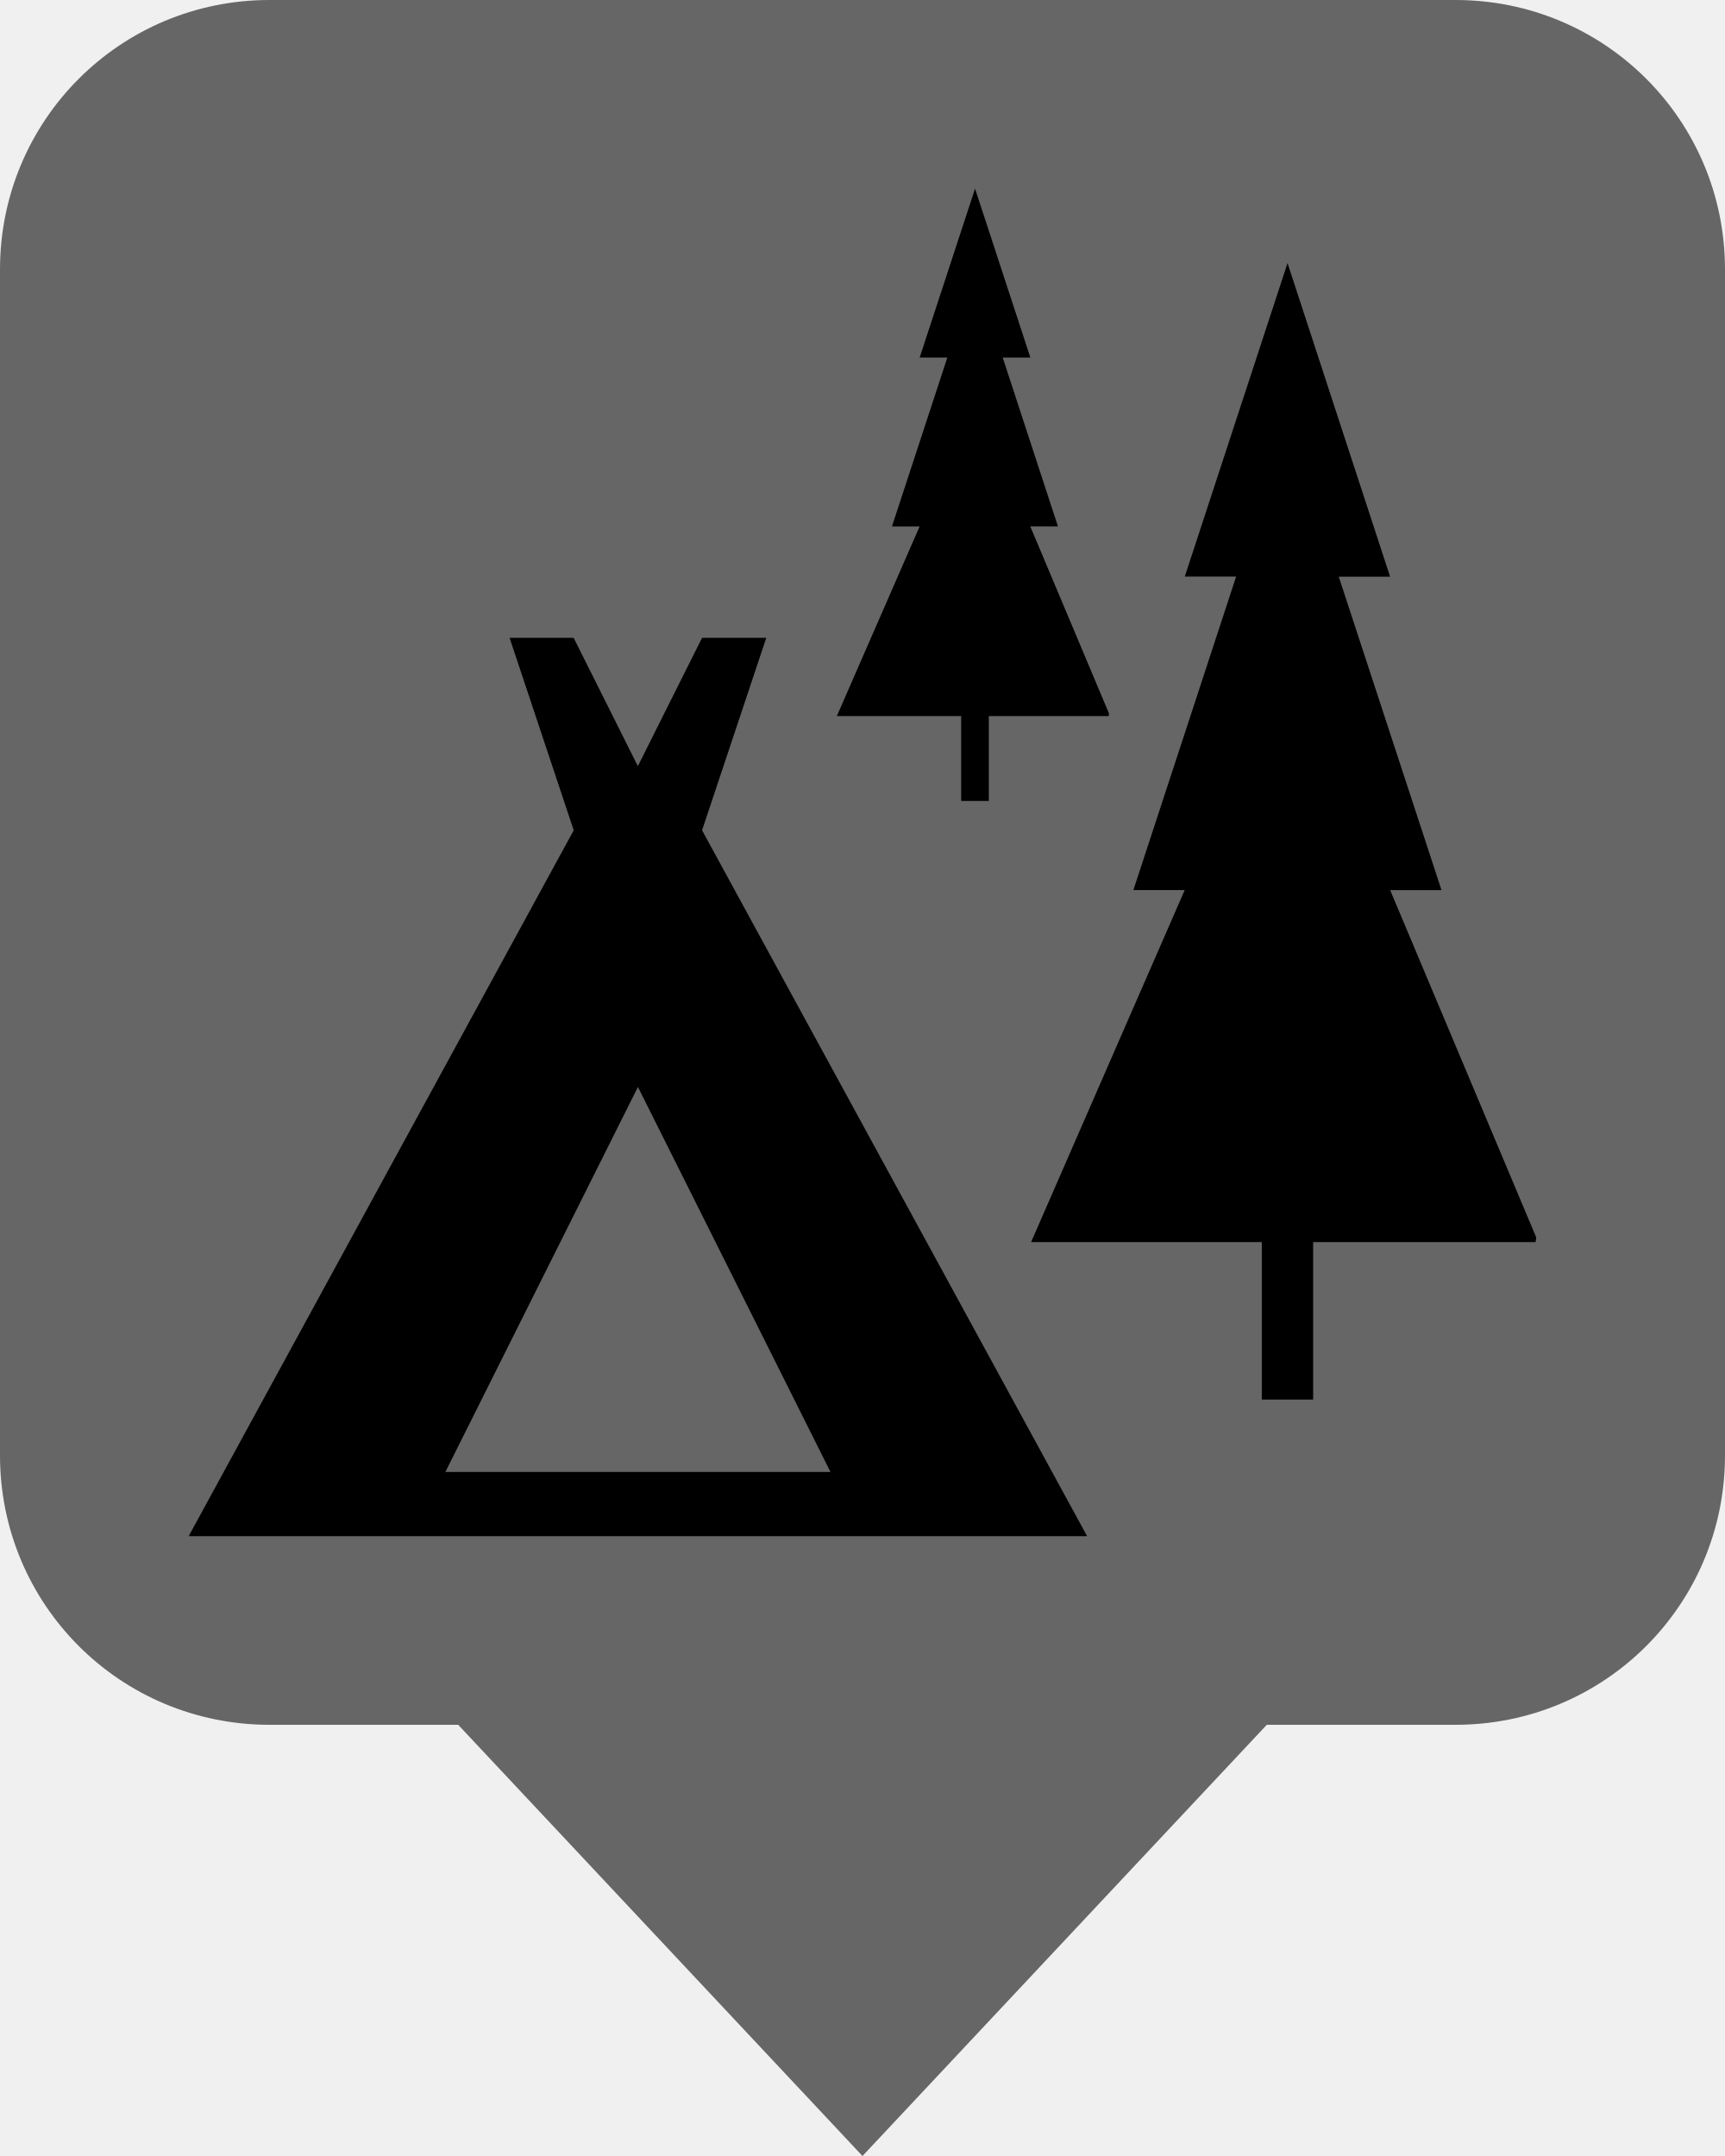
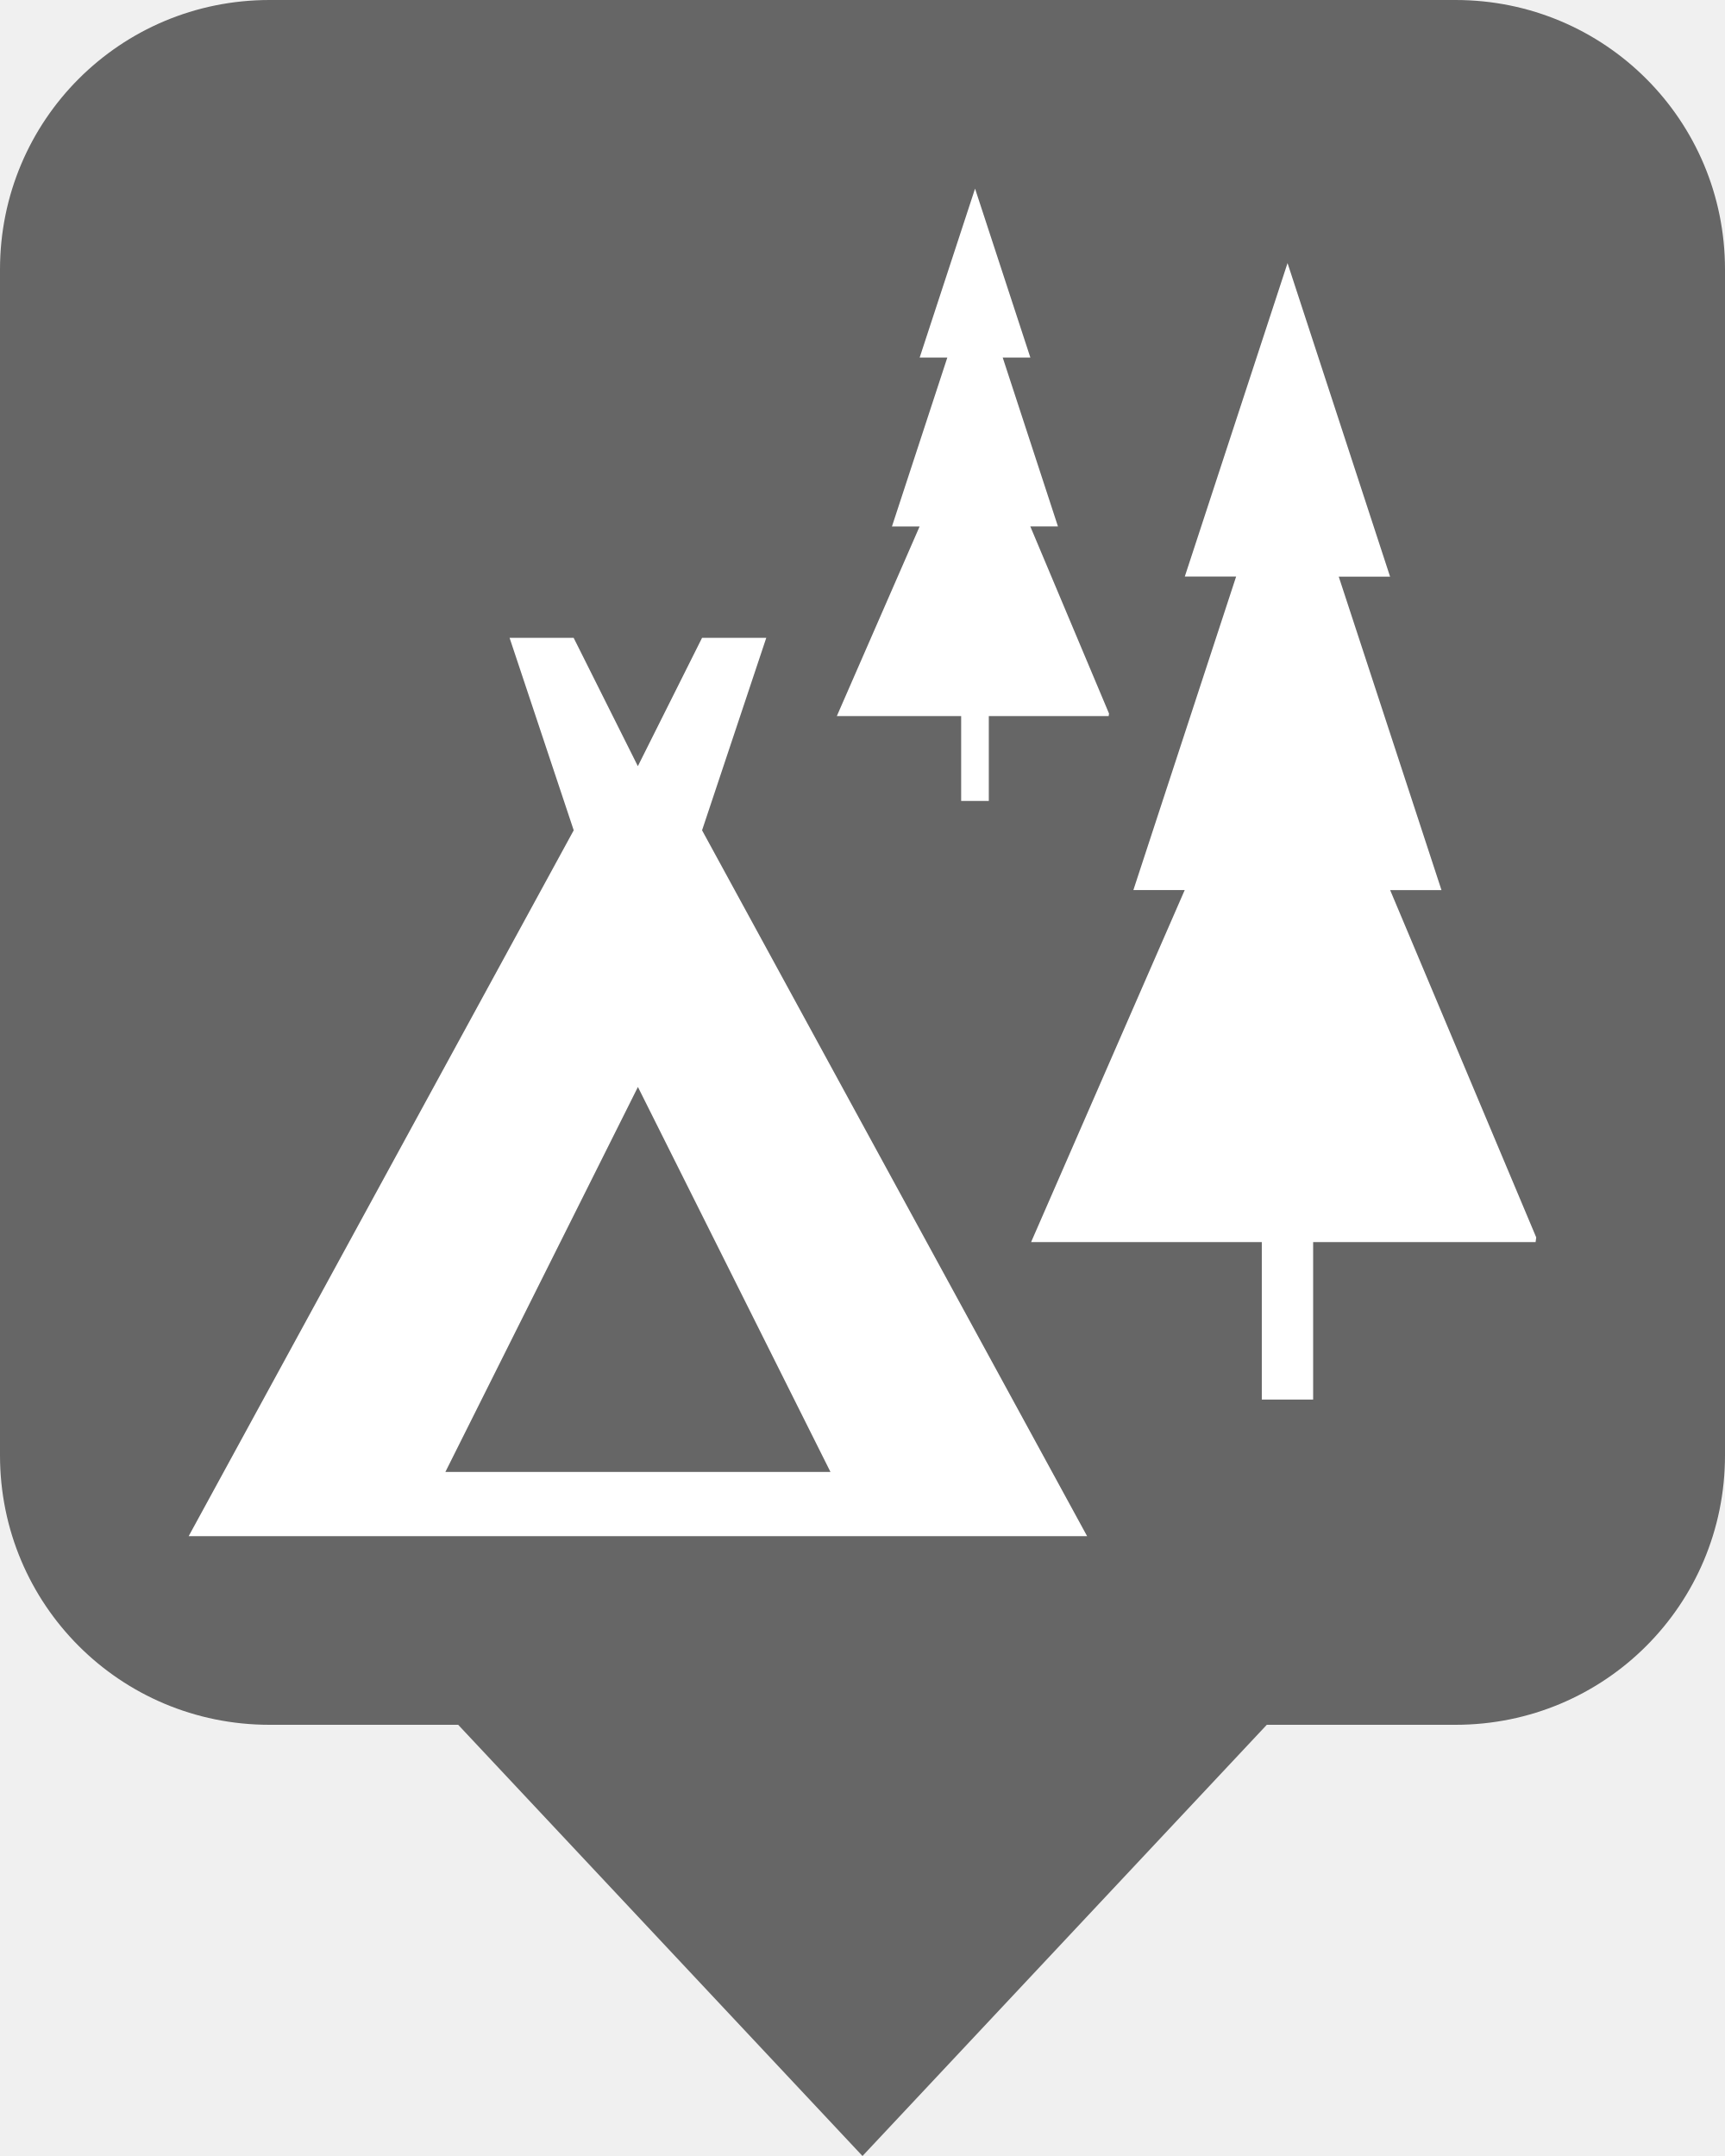
<svg xmlns="http://www.w3.org/2000/svg" version="1.1" width="32" height="40" viewBox="0 0 30 37.5" id="svg2">
  <defs id="defs8" />
  <rect width="14" height="14" x="0" y="23.5" id="canvas" style="visibility:hidden;fill:none;stroke:none" />
  <path style="opacity:1;fill:#666666;fill-opacity:1;stroke:none;stroke-width:0;stroke-linecap:butt;stroke-linejoin:miter;stroke-miterlimit:4;stroke-dasharray:none;stroke-dashoffset:0;stroke-opacity:1" d="M 5 0 C 2.23 0 0 2.23 0 5 L 0 27 C 0 29.77 2.23 32 5 32 L 8.5 32 L 16 40 L 23.5 32 L 27 32 C 29.77 32 32 29.77 32 27 L 32 5 C 32 2.23 29.77 0 27 0 L 5 0 z " id="rect5129" transform="scale(0.9375)" />
  <g id="g4554" transform="matrix(0.9910914,0,0,1.009111,0.00835185,-2.7971)" style="stroke-width:1" />
  <rect width="13.125" height="13.125" x="0.816" y="17.323" id="canvas-5" style="visibility:hidden;fill:none;stroke:none;stroke-width:0.938" />
-   <g id="g5857" transform="matrix(1.190476,0,0,1.190476,-1.653291,-2.50602)" style="stroke-width:0.84;fill:#000000">
-     <path id="path2496" d="m 20.198,5.949 -1.501,4.58 h 0.75 l -1.501,4.58 h 0.75 L 16.452,20.252 h 3.37 v 2.301 h 0.75 V 20.252 h 3.25 l 0.009,-0.068 -2.134,-5.074 h 0.75 l -1.501,-4.58 h 0.75 z" style="fill:#000000;fill-rule:evenodd;stroke:none;stroke-width:0.092px;stroke-linecap:butt;stroke-linejoin:miter;stroke-opacity:1" />
-     <path style="fill:#000000;stroke-width:1.377" id="camping" d="m 17.27,24.549 -5.625,-10.313 0.938,-2.812 h -0.938 l -0.938,1.875 -0.938,-1.875 H 8.833 L 9.77,14.236 4.145,24.549 Z m -6.562,-6.563 2.813,5.625 H 7.895 Z" />
-     <path id="path2496-6" d="m 15.633,4.861 -0.809,2.468 h 0.404 l -0.809,2.468 h 0.404 l -1.209,2.77 h 1.816 v 1.24 h 0.404 v -1.24 h 1.751 l 0.005,-0.037 -1.15,-2.734 h 0.404 L 16.037,7.329 h 0.404 z" style="fill:#000000;fill-rule:evenodd;stroke:none;stroke-width:0.05px;stroke-linecap:butt;stroke-linejoin:miter;stroke-opacity:1" />
+   <g id="g5857" transform="matrix(1.190476,0,0,1.190476,-1.653291,-2.50602)" style="stroke-width:0.84;fill:#ffffff">
+     <path id="path2496" d="m 20.198,5.949 -1.501,4.58 h 0.75 l -1.501,4.58 h 0.75 L 16.452,20.252 h 3.37 v 2.301 h 0.75 V 20.252 h 3.25 l 0.009,-0.068 -2.134,-5.074 h 0.75 l -1.501,-4.58 h 0.75 z" style="fill:#ffffff;fill-rule:evenodd;stroke:none;stroke-width:0.092px;stroke-linecap:butt;stroke-linejoin:miter;stroke-opacity:1" />
+     <path style="fill:#ffffff;stroke-width:1.377" id="camping" d="m 17.27,24.549 -5.625,-10.313 0.938,-2.812 h -0.938 l -0.938,1.875 -0.938,-1.875 H 8.833 L 9.77,14.236 4.145,24.549 Z m -6.562,-6.563 2.813,5.625 H 7.895 Z" />
+     <path id="path2496-6" d="m 15.633,4.861 -0.809,2.468 h 0.404 l -0.809,2.468 h 0.404 l -1.209,2.77 h 1.816 v 1.24 h 0.404 v -1.24 h 1.751 l 0.005,-0.037 -1.15,-2.734 h 0.404 L 16.037,7.329 h 0.404 z" style="fill:#ffffff;fill-rule:evenodd;stroke:none;stroke-width:0.05px;stroke-linecap:butt;stroke-linejoin:miter;stroke-opacity:1" />
  </g>
</svg>
